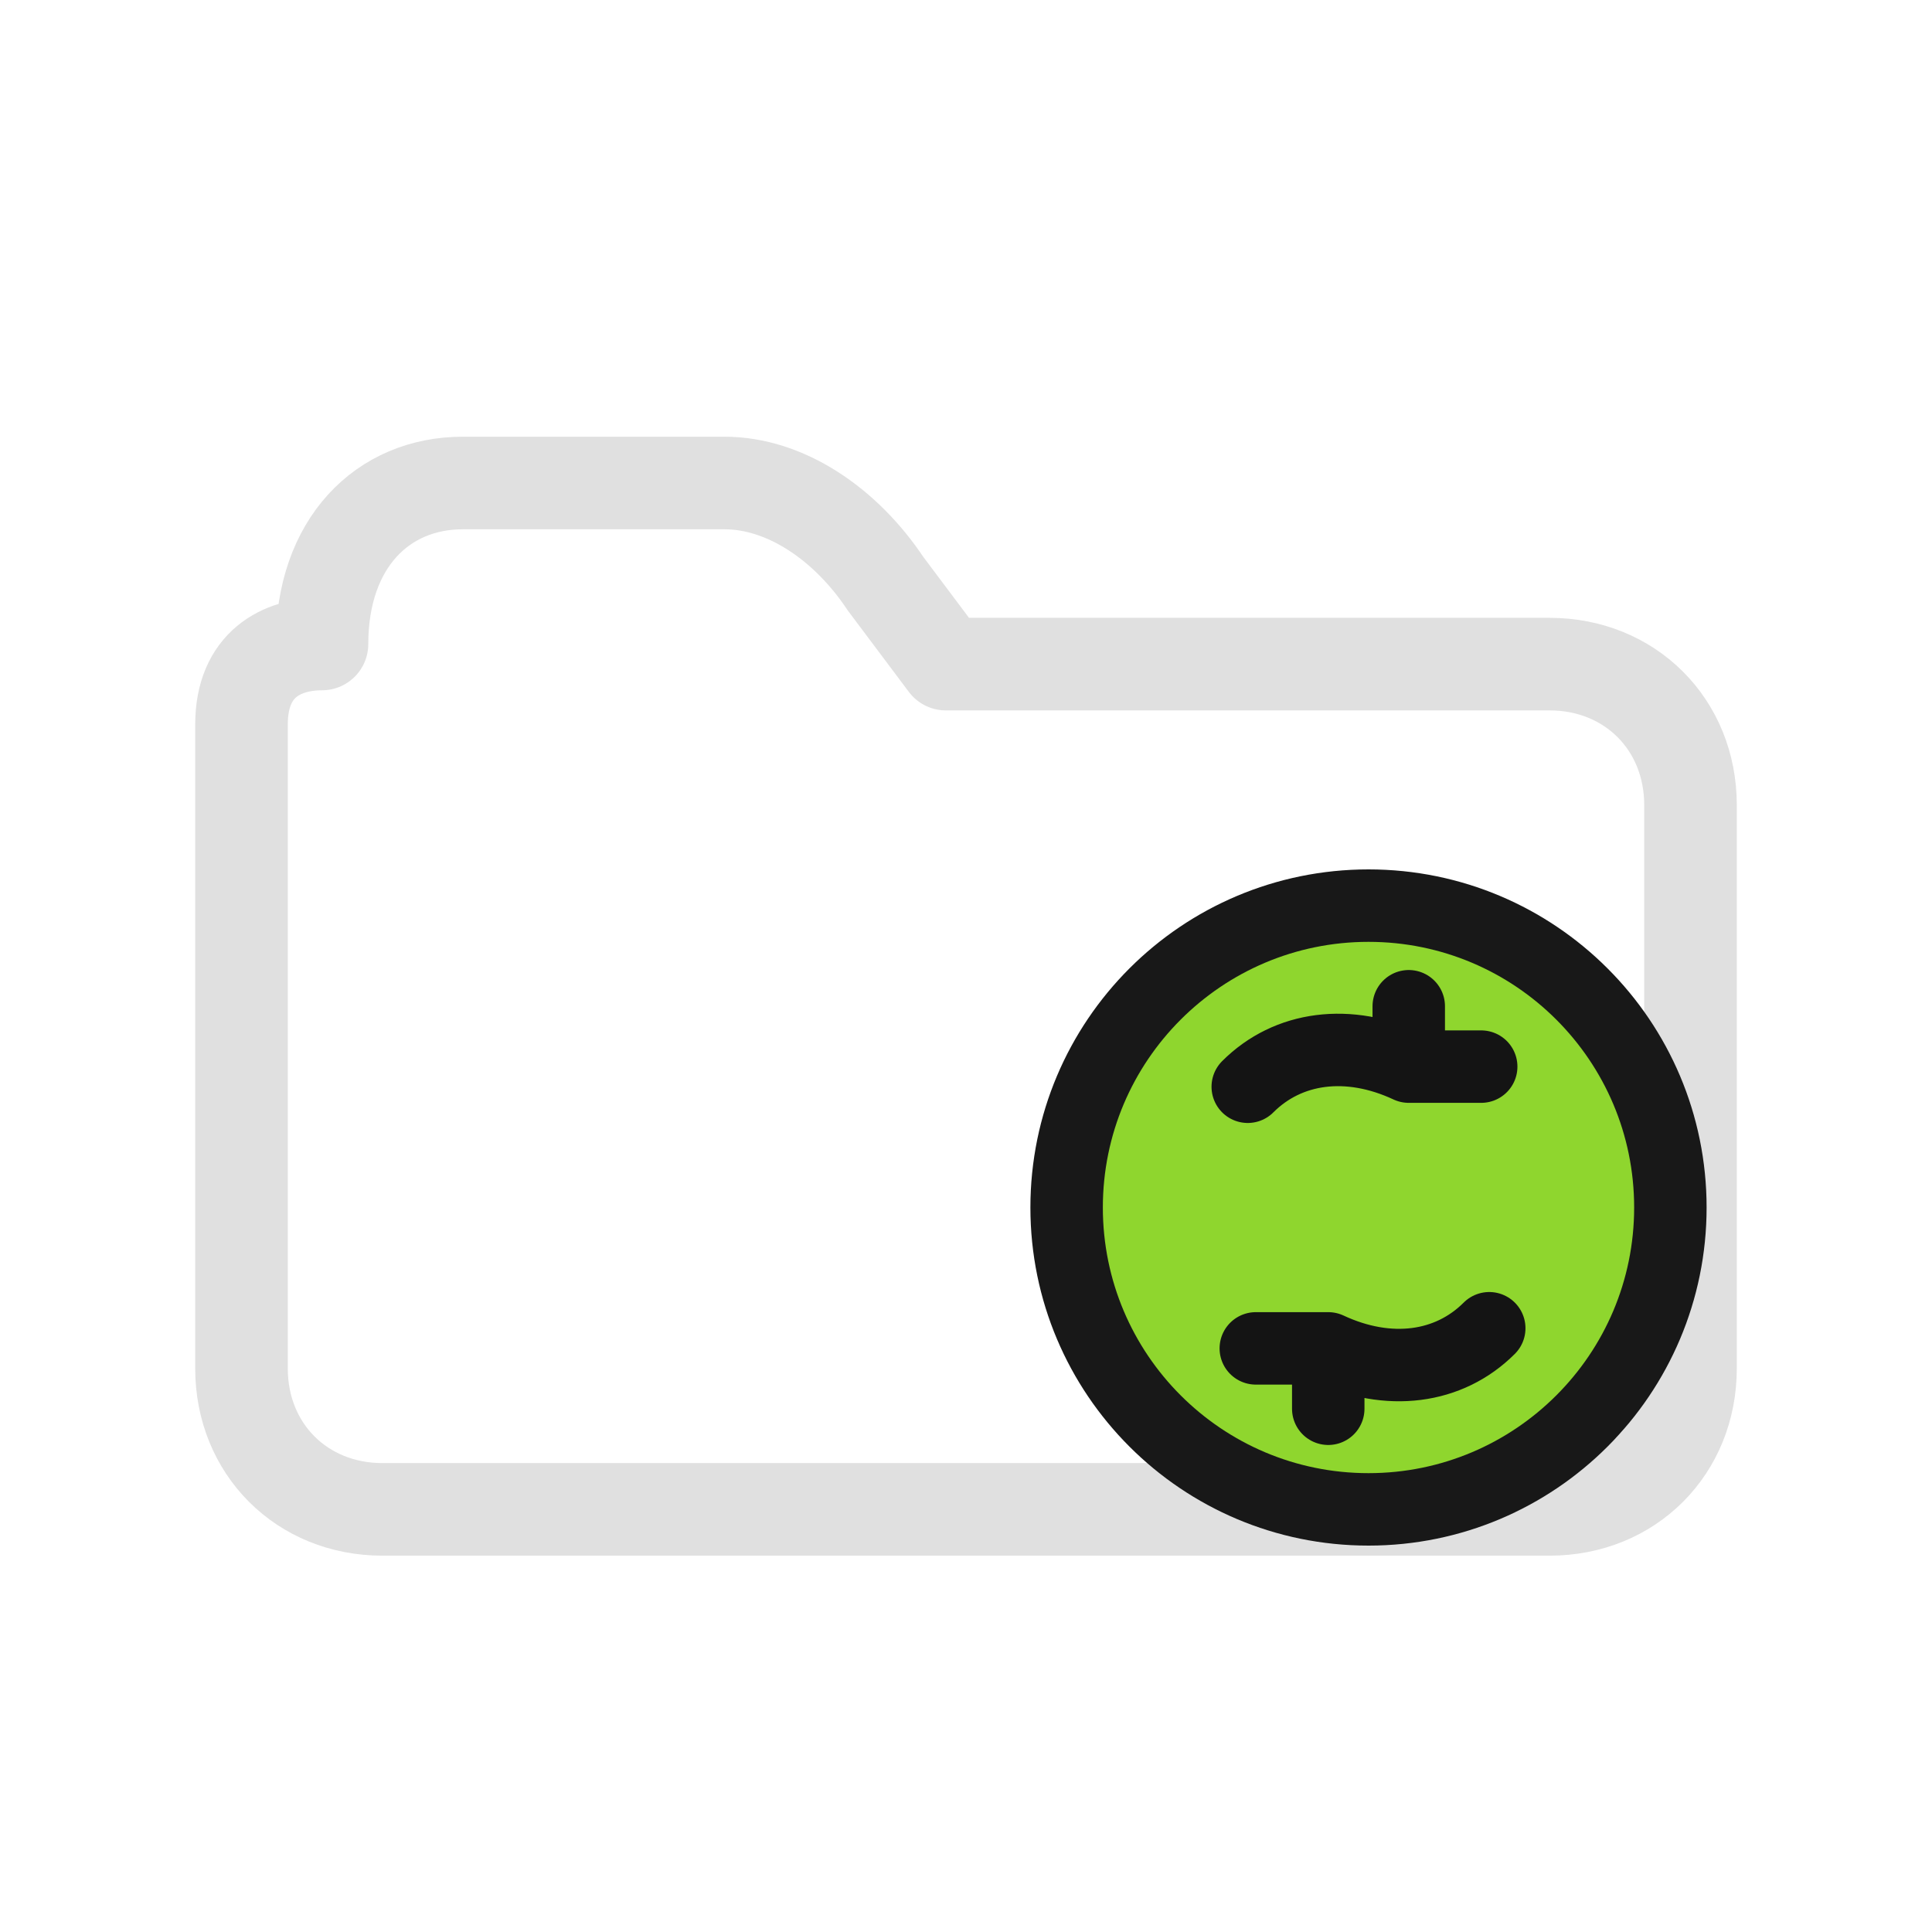
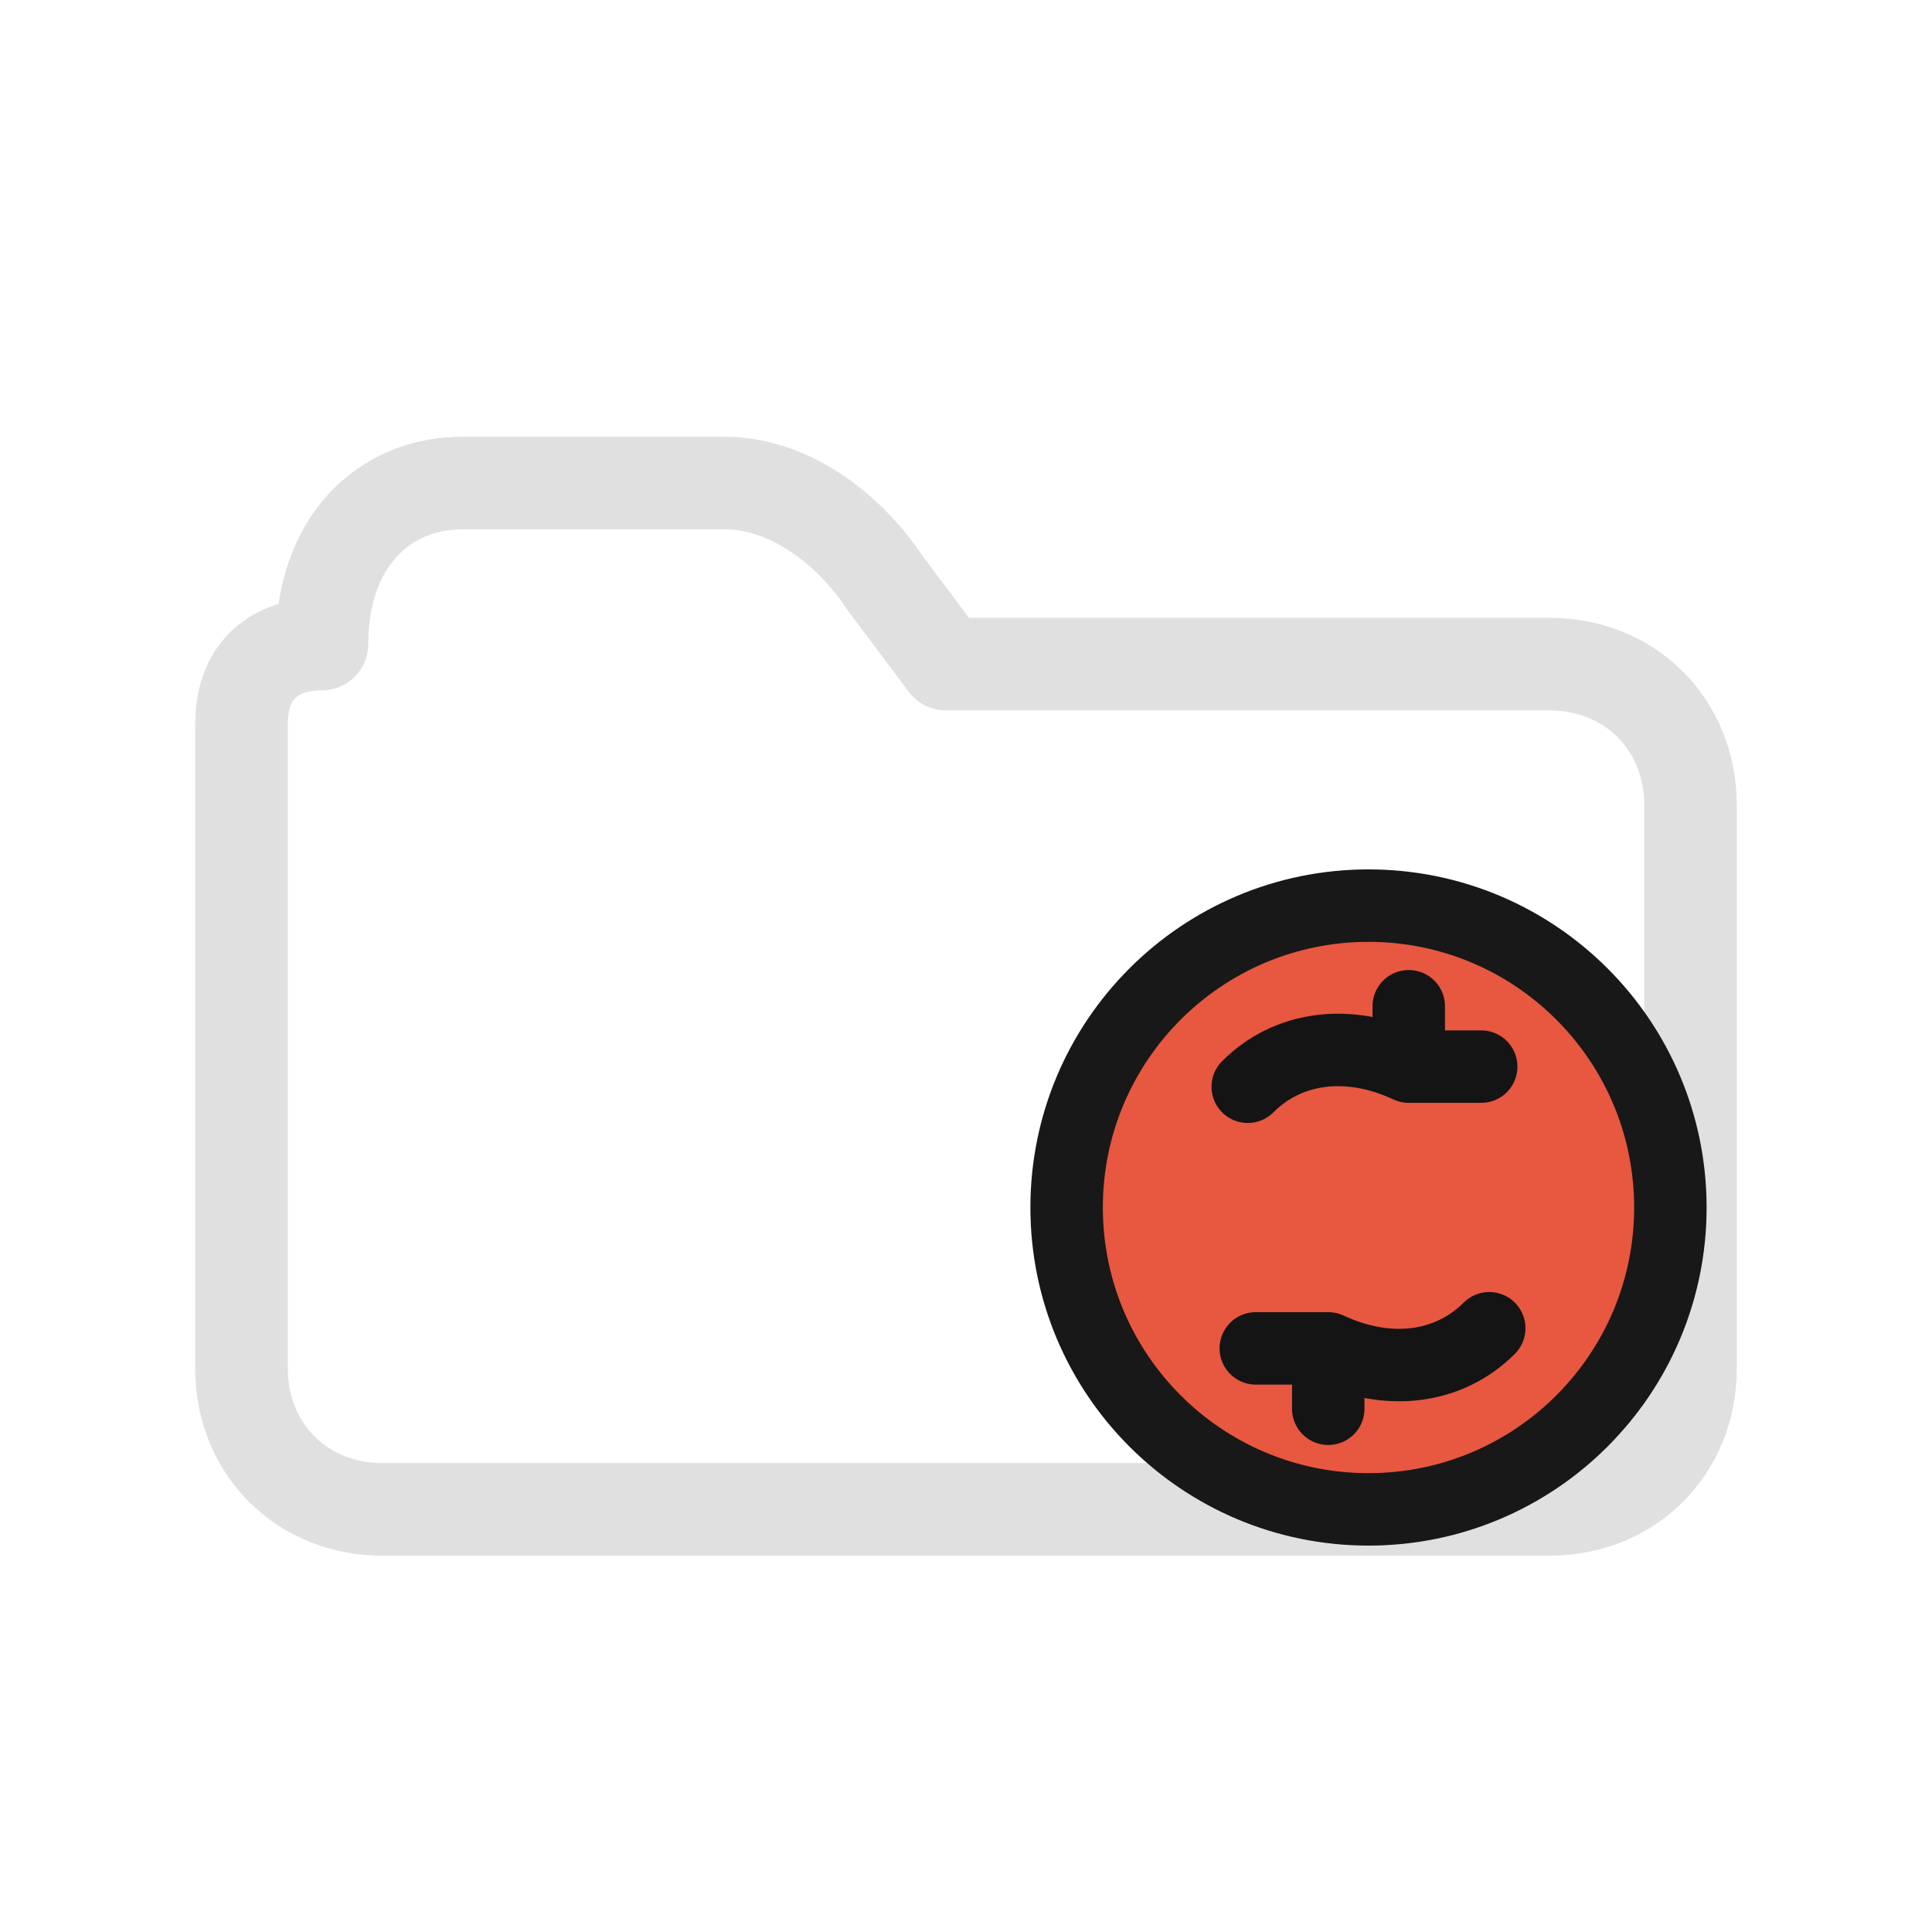
<svg xmlns="http://www.w3.org/2000/svg" viewBox="0 0 48 48">
  <path d="M 8 16 C 8 13.5 9.5 12 11.5 12 L 18 12 C 19.5 12 21 13 22 14.5 L 23.5 16.5 L 38.5 16.5 C 40.5 16.5 42 18 42 20 L 42 34 C 42 36 40.5 37.5 38.5 37.5 L 9.5 37.5 C 7.5 37.5 6 36 6 34 L 6 18 C 6 16.5 7 16 8 16 Z" fill="none" stroke="#e0e0e0" stroke-width="2.3" stroke-linecap="round" stroke-linejoin="round" />
-   <circle cx="34" cy="30" r="7.5" fill="#8fd62e" stroke="#181818" stroke-width="1.8" />
+   <circle cx="34" cy="30" r="7.5" fill="#e8573f" stroke="#181818" stroke-width="1.8" />
  <path d="M 31 27 C 32 26 33.5 25.8 35 26.5 L 35 25 M 35 26.5 L 36.8 26.5" fill="none" stroke="#141414" stroke-width="1.8" stroke-linecap="round" stroke-linejoin="round" />
  <path d="M 37 33 C 36 34 34.5 34.2 33 33.5 L 33 35 M 33 33.5 L 31.2 33.5" fill="none" stroke="#141414" stroke-width="1.8" stroke-linecap="round" stroke-linejoin="round" />
</svg>
